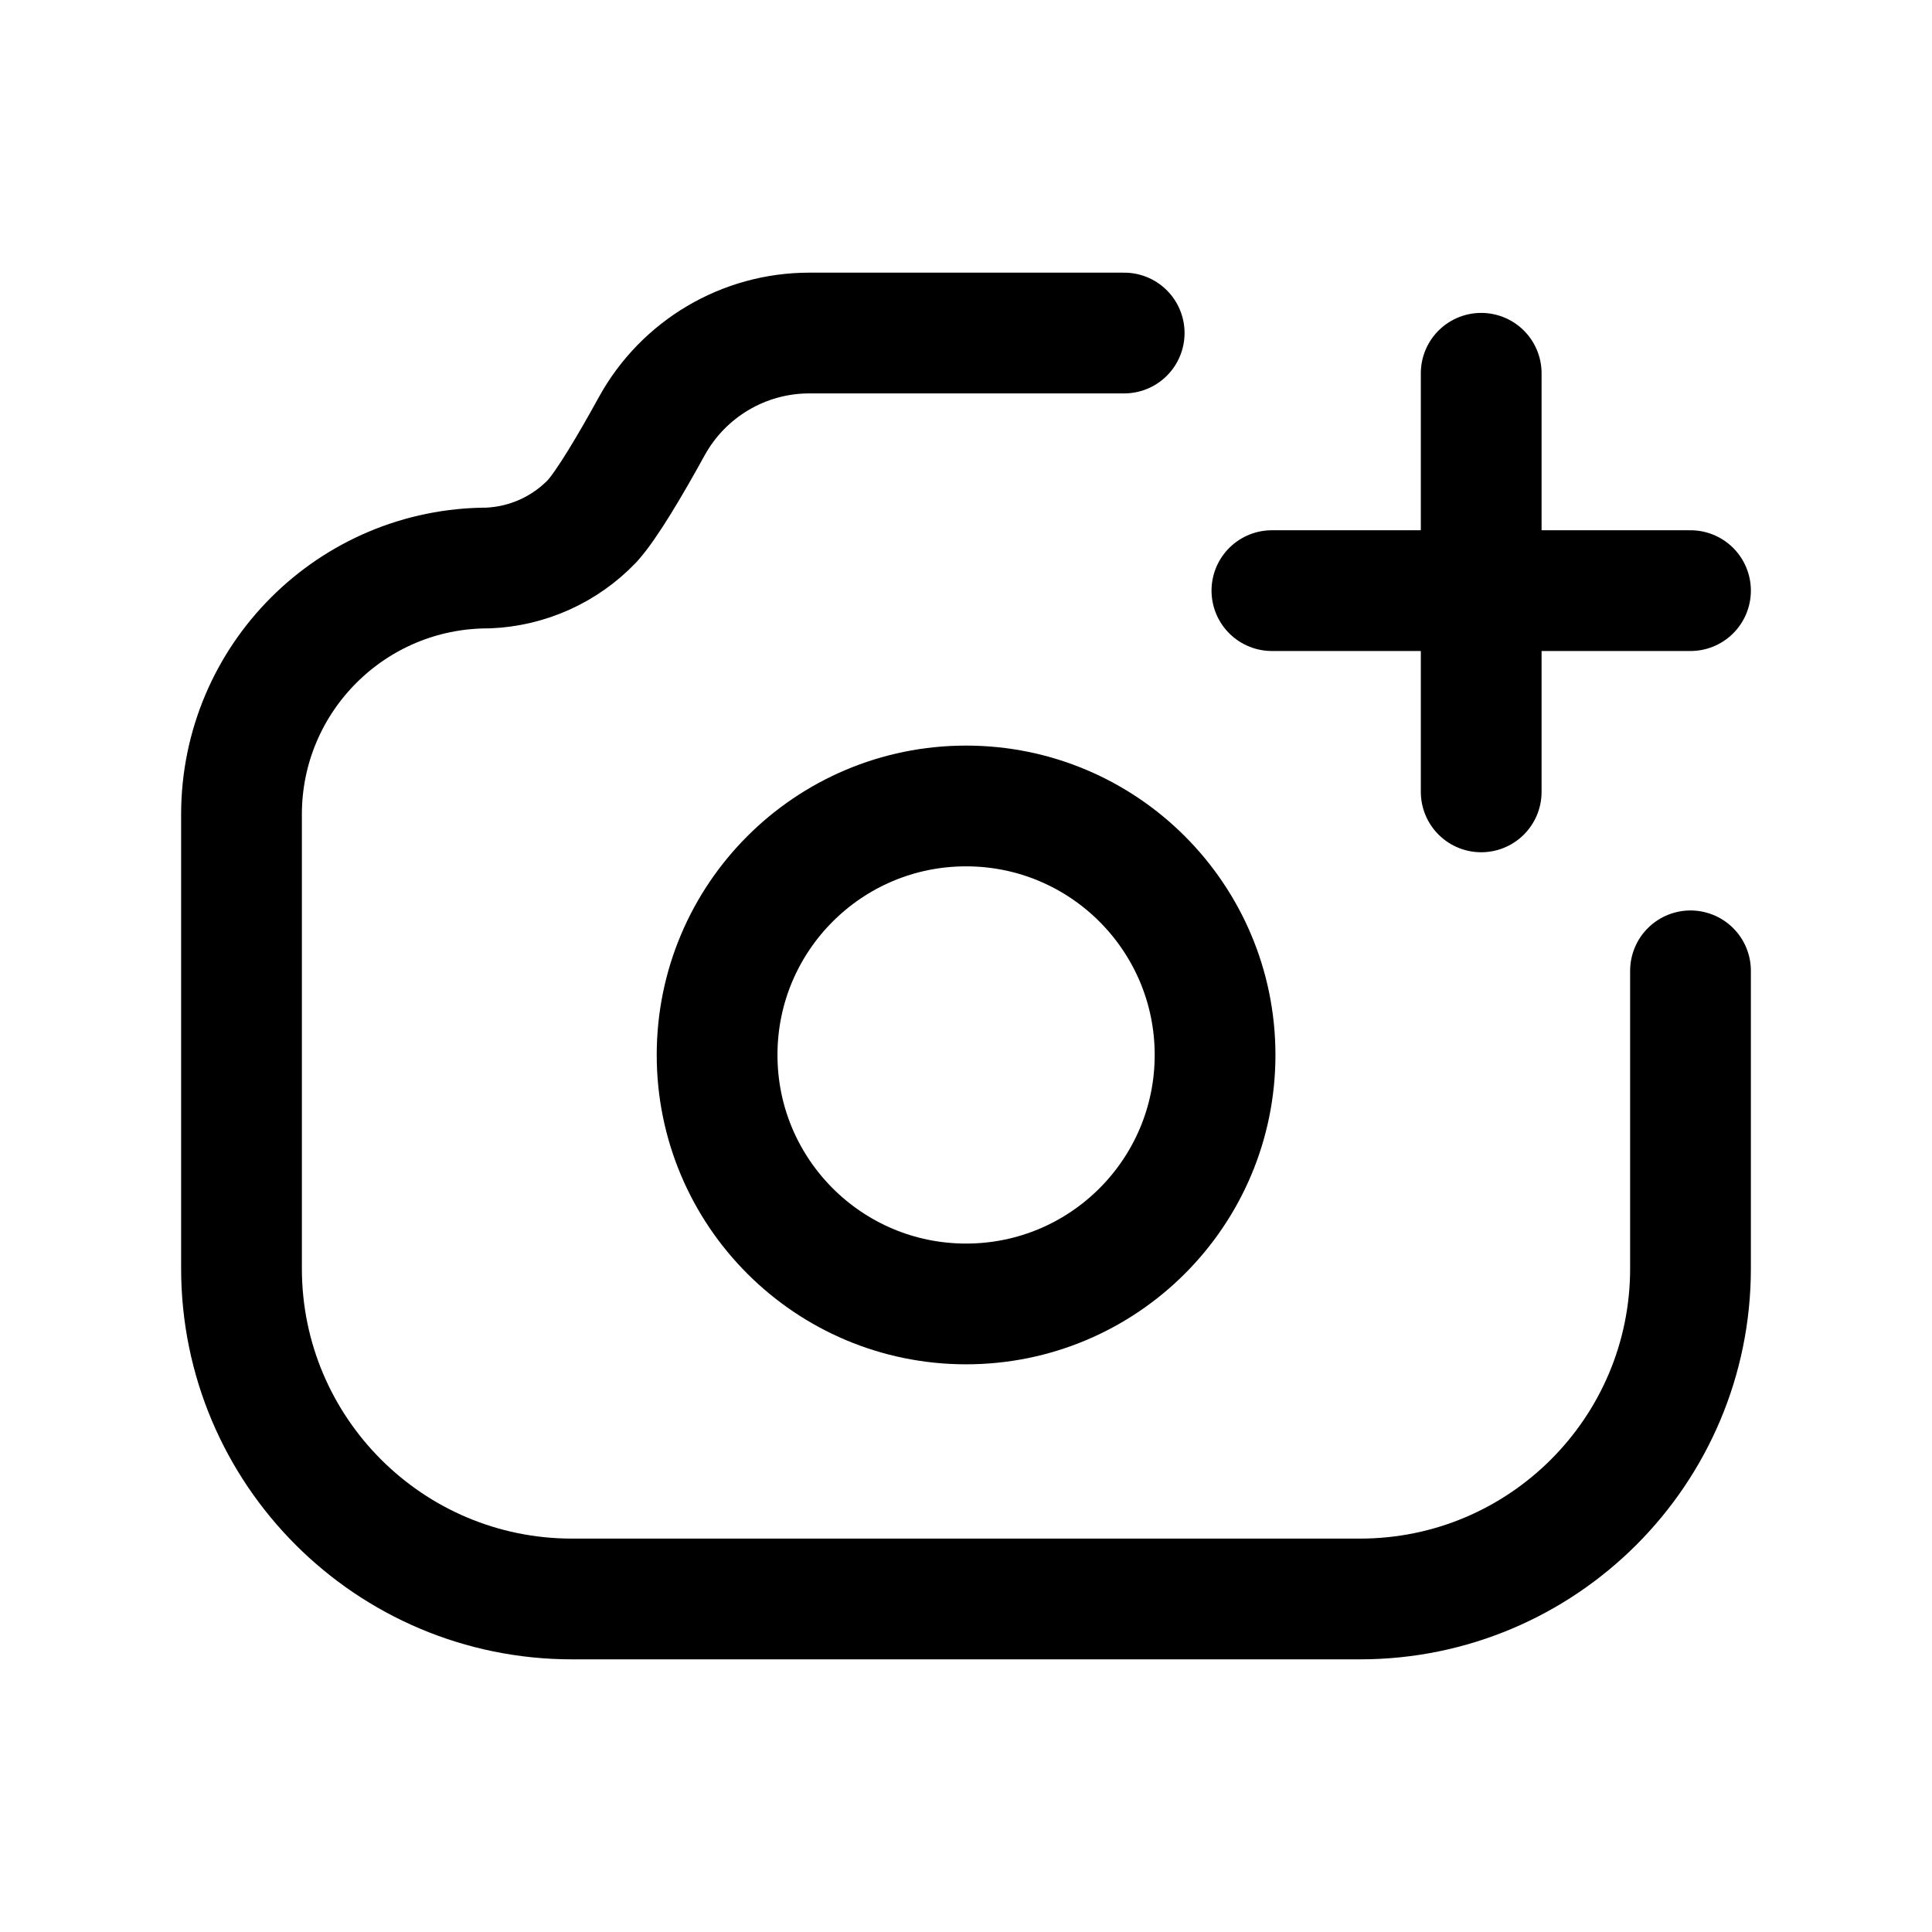
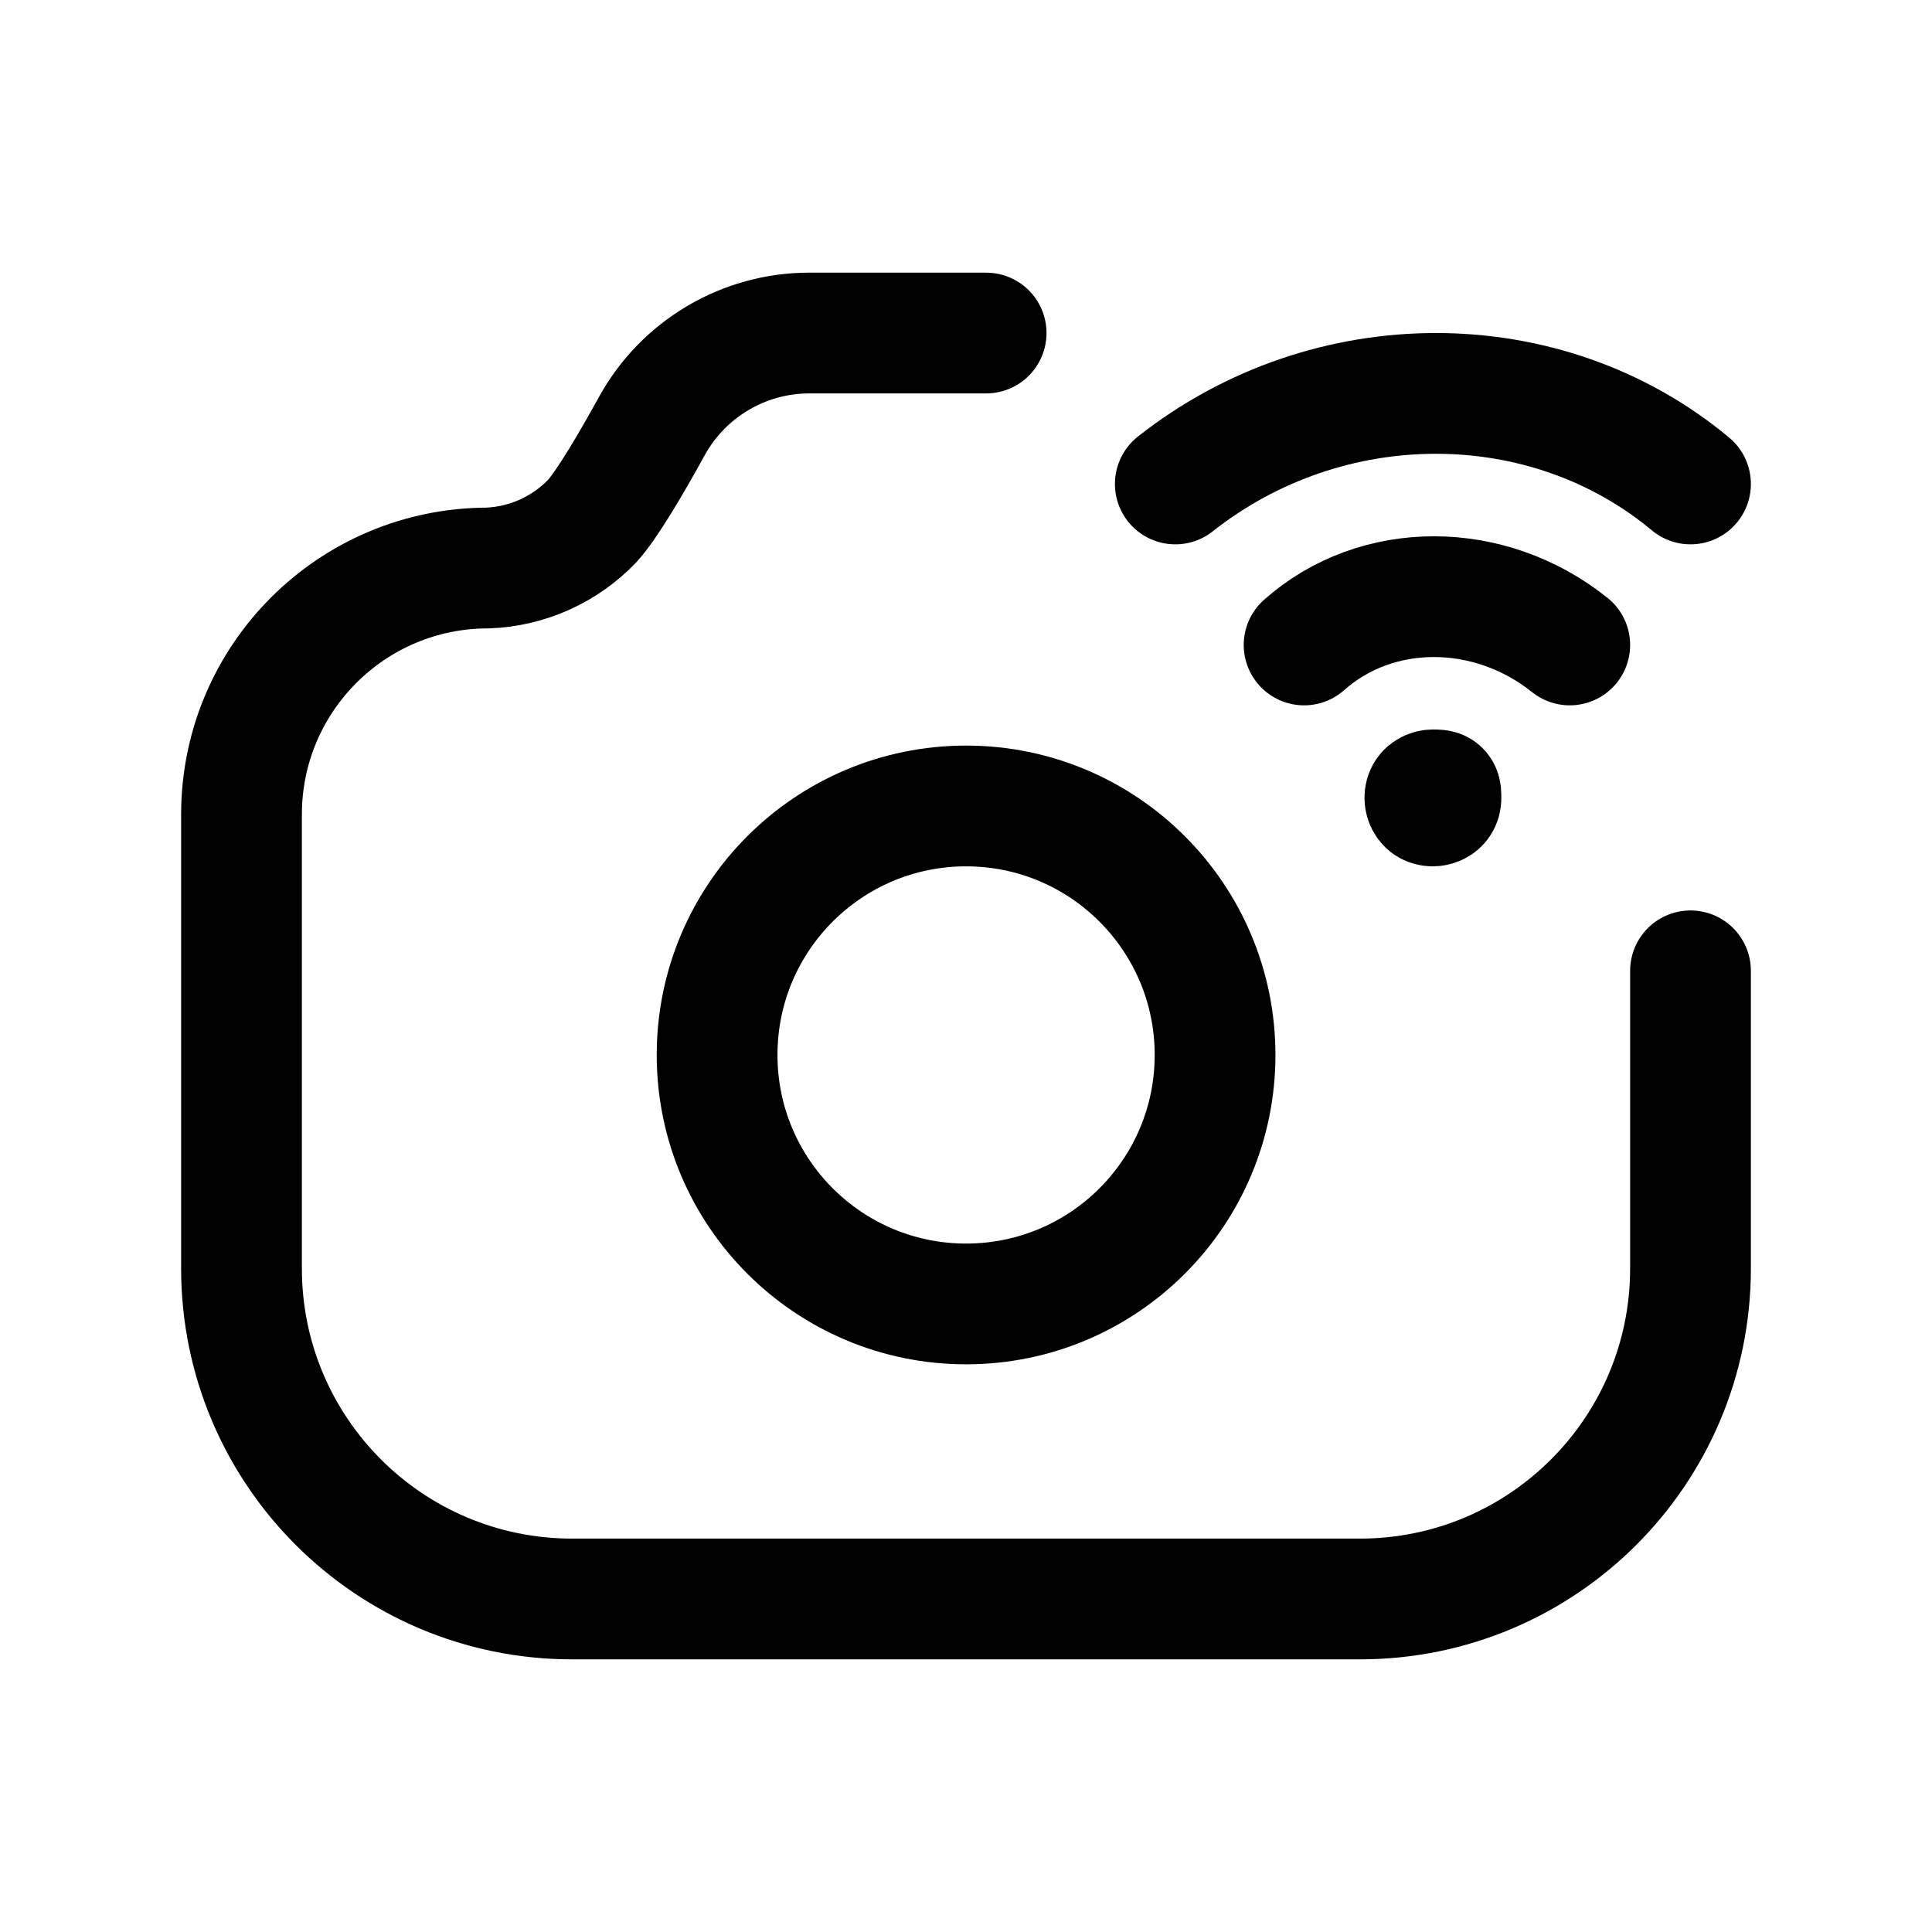
<svg xmlns="http://www.w3.org/2000/svg" version="1.1" x="0px" y="0px" viewBox="0 0 24 24" style="enable-background:new 0 0 24 24;" xml:space="preserve">
  <style type="text/css">
	.st0{fill:none;stroke:#000000;stroke-width:1.5;stroke-linecap:round;stroke-linejoin:round;}</style>
-   <path class="st0" d="M21,12.06v3.697c0,2.267-1.838,4.106-4.106,4.106H7.106C4.838,19.863,3,18.024,3,15.757v-5.643  c0.002-1.69,1.373-3.058,3.062-3.058C6.553,7.036,7.017,6.827,7.357,6.472c0.182-0.201,0.476-0.698,0.742-1.182  c0.393-0.71,1.141-1.153,1.954-1.153h3.912" />
+   <path class="st0" d="M21,12.06v3.697c0,2.267-1.838,4.106-4.106,4.106H7.106C4.838,19.863,3,18.024,3,15.757v-5.643  c0.002-1.69,1.373-3.058,3.062-3.058C6.553,7.036,7.017,6.827,7.357,6.472c0.182-0.201,0.476-0.698,0.742-1.182  c0.393-0.71,1.141-1.153,1.954-1.153H12.25" />
  <path class="st0" d="M15.094,13.105c0-1.708-1.385-3.093-3.093-3.093c-1.709,0-3.093,1.385-3.093,3.093  c0,1.708,1.385,3.093,3.093,3.093C13.71,16.198,15.094,14.813,15.094,13.105z" />
  <g>
-     <line class="st0" x1="18.4" y1="9.837" x2="18.4" y2="4.637" />
-     <line class="st0" x1="15.8" y1="7.337" x2="21" y2="7.337" />
+     <path class="st0" d="M16.2,8.012c0.9-0.8,2.3-0.8,3.3,0" />
+     <path class="st0" d="M14.6,6.012c1.9-1.5,4.6-1.5,6.4,0" />
+     <path class="st0" d="M17.8,9.912L17.8,9.912 M17.9,9.912   c0,0.1-0.1,0.1-0.1,0.1c-0.1,0-0.1-0.1-0.1-0.1c0-0.1,0.1-0.1,0.1-0.1C17.9,9.812,17.9,9.812,17.9,9.912z" />
  </g>
</svg>
